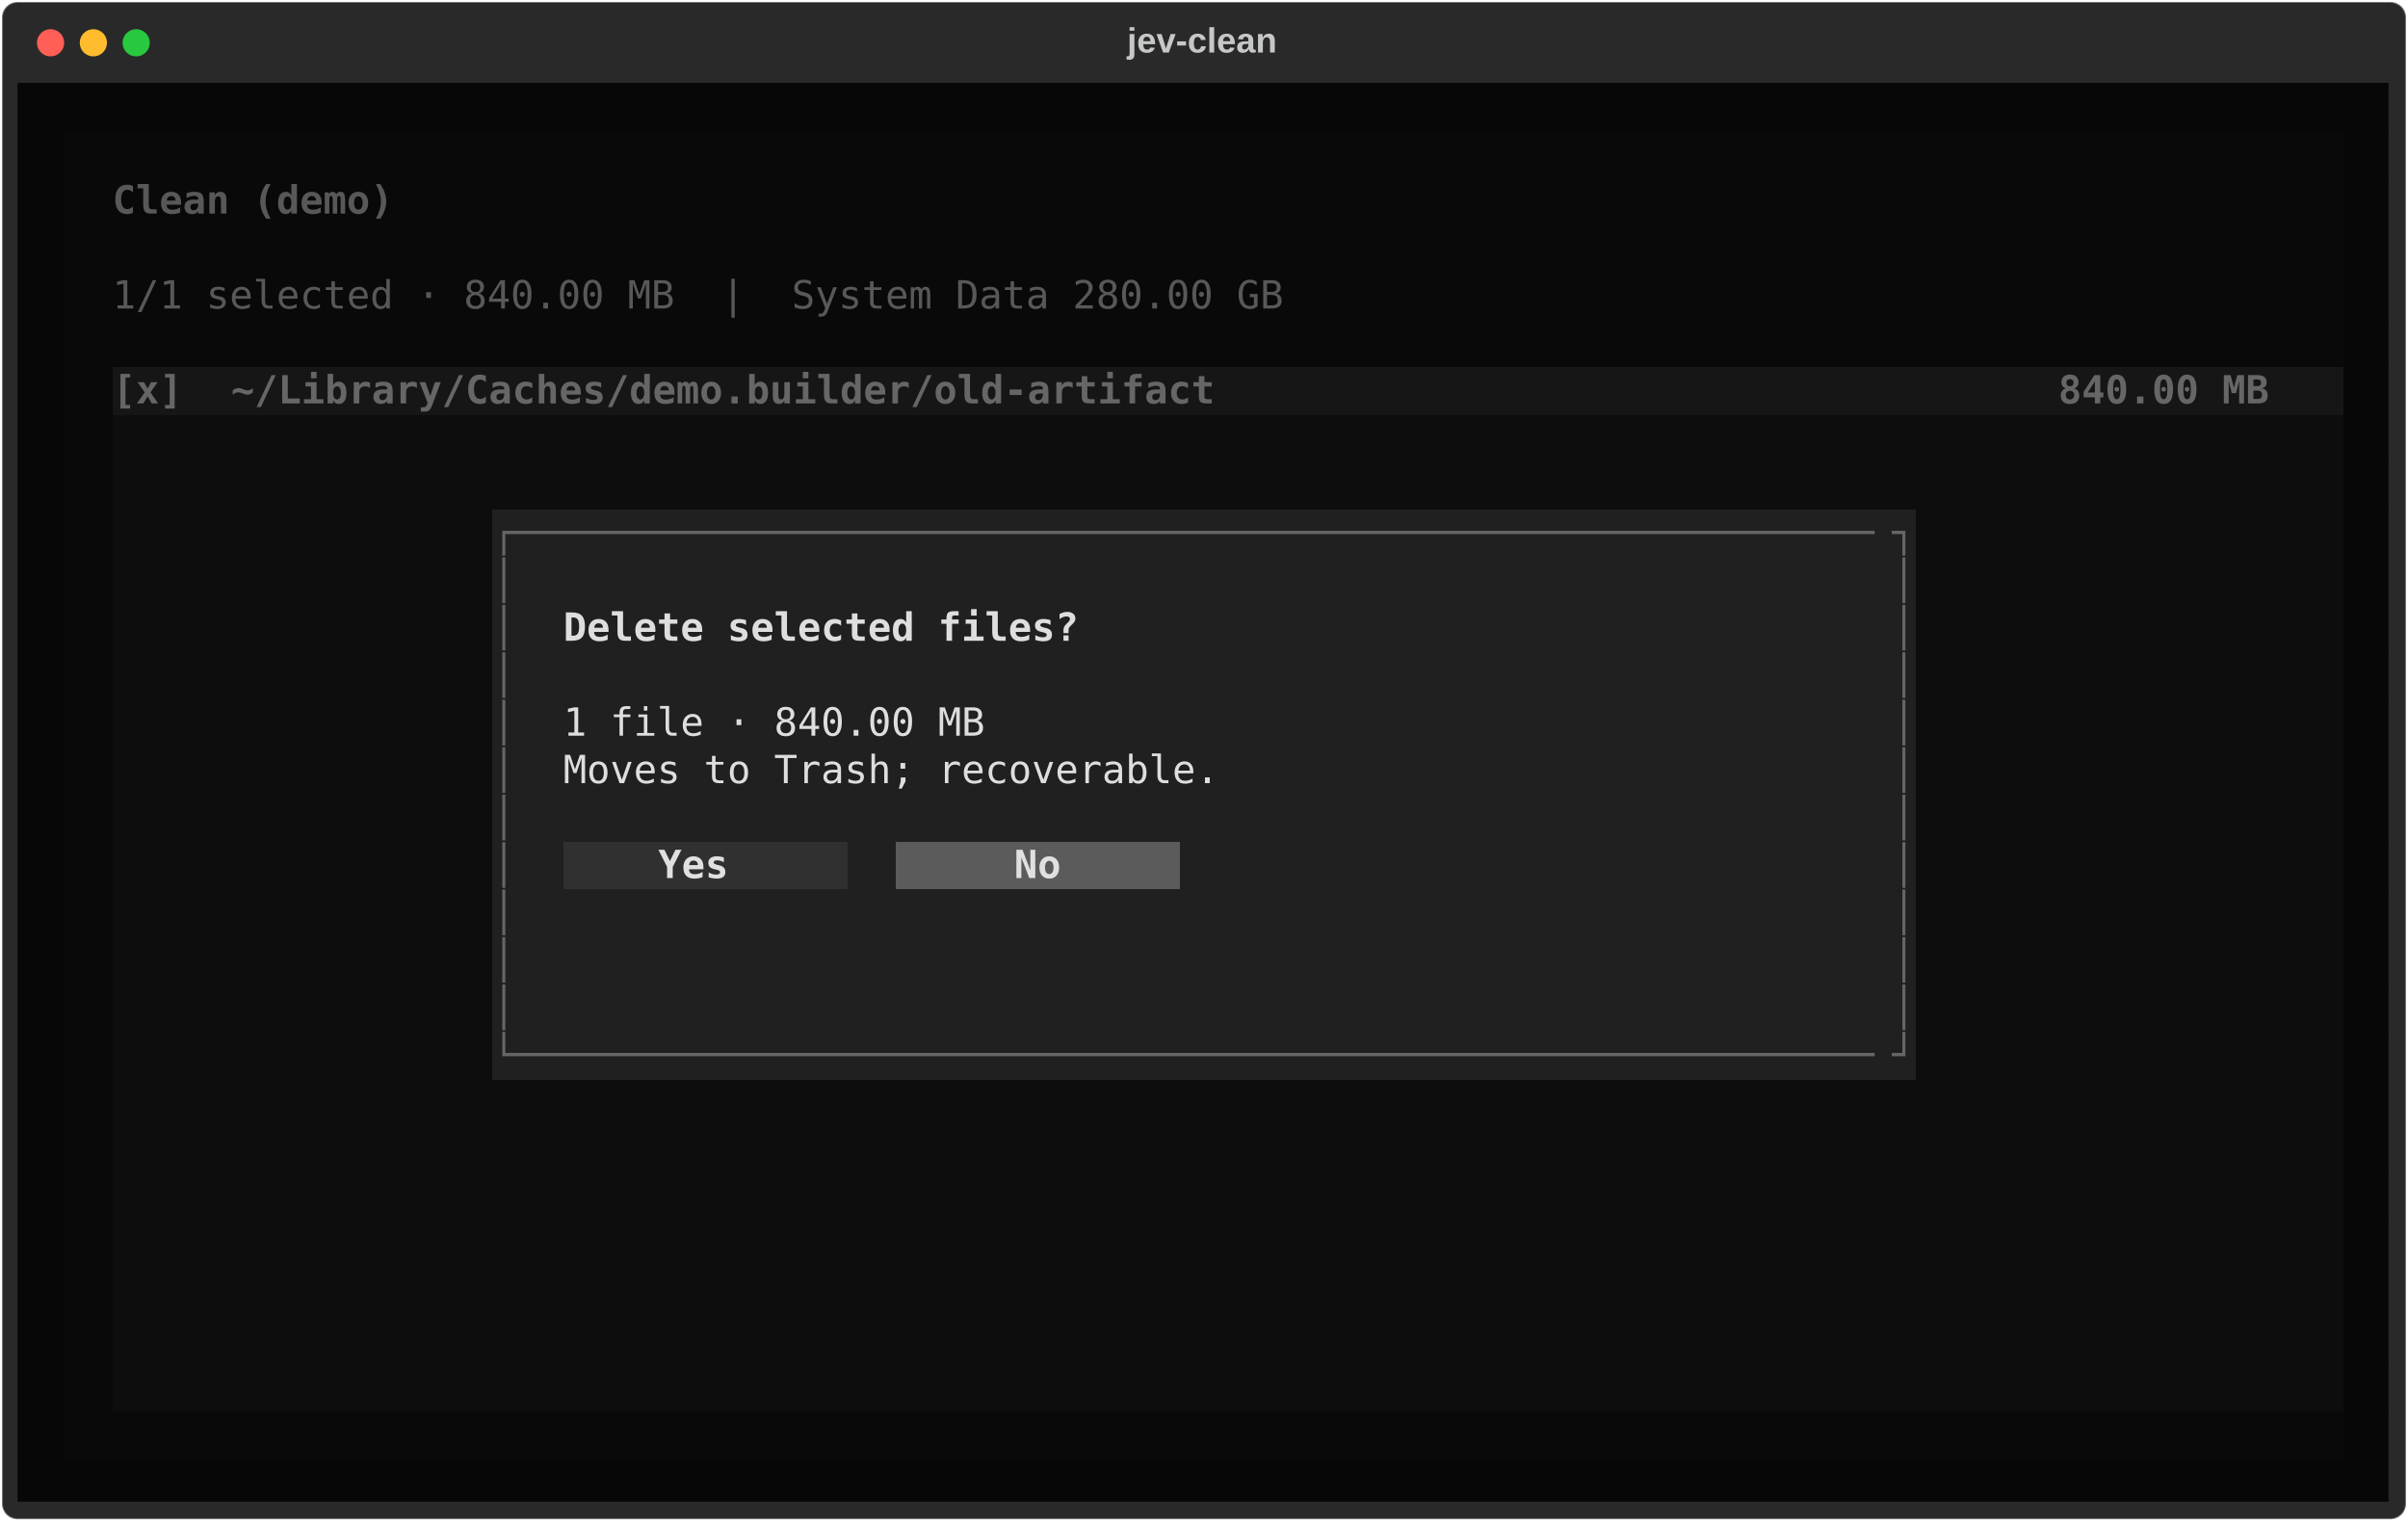
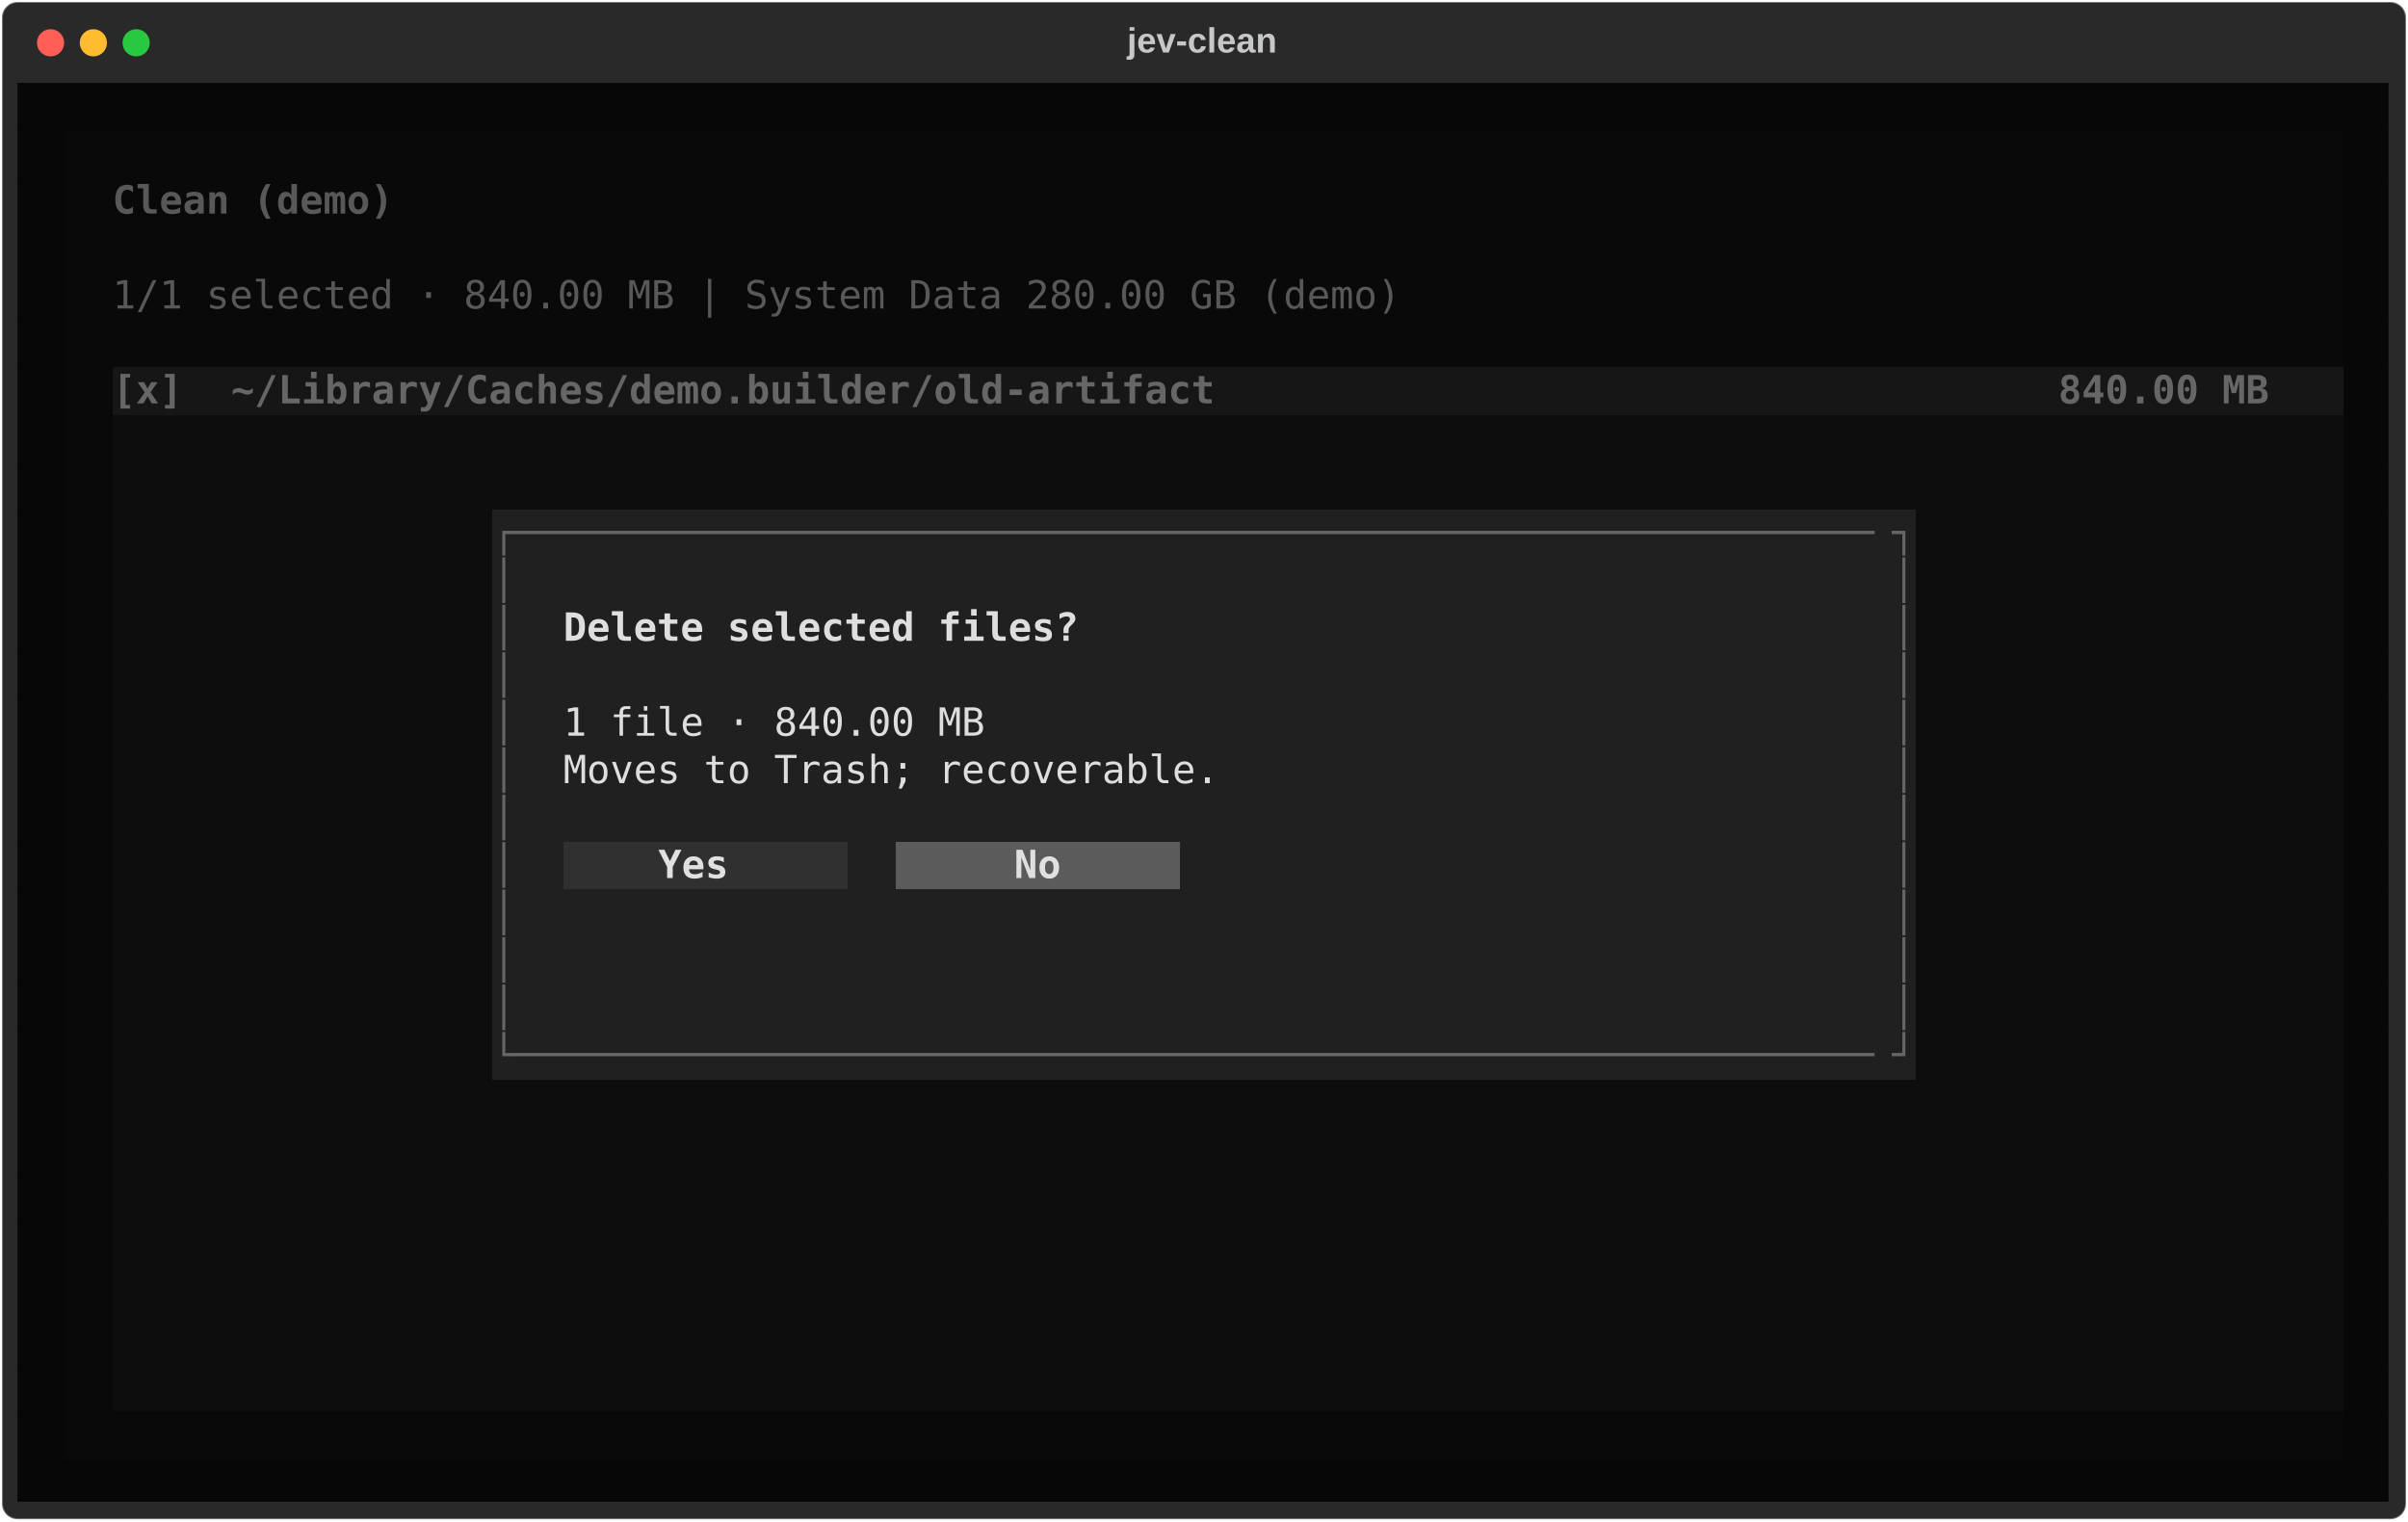
<svg xmlns="http://www.w3.org/2000/svg" class="rich-terminal" viewBox="0 0 1238 782.0">
  <style>

    @font-face {
        font-family: "Fira Code";
        src: local("FiraCode-Regular"),
                url("https://cdnjs.cloudflare.com/ajax/libs/firacode/6.2.0/woff2/FiraCode-Regular.woff2") format("woff2"),
                url("https://cdnjs.cloudflare.com/ajax/libs/firacode/6.2.0/woff/FiraCode-Regular.woff") format("woff");
        font-style: normal;
        font-weight: 400;
    }
    @font-face {
        font-family: "Fira Code";
        src: local("FiraCode-Bold"),
                url("https://cdnjs.cloudflare.com/ajax/libs/firacode/6.2.0/woff2/FiraCode-Bold.woff2") format("woff2"),
                url("https://cdnjs.cloudflare.com/ajax/libs/firacode/6.2.0/woff/FiraCode-Bold.woff") format("woff");
        font-style: bold;
        font-weight: 700;
    }

-     .terminal-1160916173-matrix {
+     .terminal-2868981251-matrix {
        font-family: Fira Code, monospace;
        font-size: 20px;
        line-height: 24.4px;
        font-variant-east-asian: full-width;
    }

-     .terminal-1160916173-title {
+     .terminal-2868981251-title {
        font-size: 18px;
        font-weight: bold;
        font-family: arial;
    }

-     .terminal-1160916173-r1 { fill: #c5c8c6 }
- .terminal-1160916173-r2 { fill: #dedede }
- .terminal-1160916173-r3 { fill: #585858;font-weight: bold }
- .terminal-1160916173-r4 { fill: #585858 }
- .terminal-1160916173-r5 { fill: #666666;font-weight: bold }
- .terminal-1160916173-r6 { fill: #595959 }
- .terminal-1160916173-r7 { fill: #666666 }
- .terminal-1160916173-r8 { fill: #dedede;font-weight: bold }
- .terminal-1160916173-r9 { fill: #e0e0e0;font-weight: bold }
+     .terminal-2868981251-r1 { fill: #c5c8c6 }
+ .terminal-2868981251-r2 { fill: #dedede }
+ .terminal-2868981251-r3 { fill: #585858;font-weight: bold }
+ .terminal-2868981251-r4 { fill: #585858 }
+ .terminal-2868981251-r5 { fill: #666666;font-weight: bold }
+ .terminal-2868981251-r6 { fill: #595959 }
+ .terminal-2868981251-r7 { fill: #666666 }
+ .terminal-2868981251-r8 { fill: #dedede;font-weight: bold }
+ .terminal-2868981251-r9 { fill: #e0e0e0;font-weight: bold }
    </style>
  <defs>
-     <clipPath id="terminal-1160916173-clip-terminal">
+     <clipPath id="terminal-2868981251-clip-terminal">
      <rect x="0" y="0" width="1219.0" height="731.0" />
    </clipPath>
-     <clipPath id="terminal-1160916173-line-0">
+     <clipPath id="terminal-2868981251-line-0">
      <rect x="0" y="1.5" width="1220" height="24.65" />
    </clipPath>
-     <clipPath id="terminal-1160916173-line-1">
+     <clipPath id="terminal-2868981251-line-1">
      <rect x="0" y="25.9" width="1220" height="24.65" />
    </clipPath>
-     <clipPath id="terminal-1160916173-line-2">
+     <clipPath id="terminal-2868981251-line-2">
      <rect x="0" y="50.3" width="1220" height="24.65" />
    </clipPath>
-     <clipPath id="terminal-1160916173-line-3">
+     <clipPath id="terminal-2868981251-line-3">
      <rect x="0" y="74.7" width="1220" height="24.65" />
    </clipPath>
-     <clipPath id="terminal-1160916173-line-4">
+     <clipPath id="terminal-2868981251-line-4">
      <rect x="0" y="99.1" width="1220" height="24.65" />
    </clipPath>
-     <clipPath id="terminal-1160916173-line-5">
+     <clipPath id="terminal-2868981251-line-5">
      <rect x="0" y="123.5" width="1220" height="24.65" />
    </clipPath>
-     <clipPath id="terminal-1160916173-line-6">
+     <clipPath id="terminal-2868981251-line-6">
      <rect x="0" y="147.9" width="1220" height="24.65" />
    </clipPath>
-     <clipPath id="terminal-1160916173-line-7">
+     <clipPath id="terminal-2868981251-line-7">
      <rect x="0" y="172.3" width="1220" height="24.65" />
    </clipPath>
-     <clipPath id="terminal-1160916173-line-8">
+     <clipPath id="terminal-2868981251-line-8">
      <rect x="0" y="196.7" width="1220" height="24.65" />
    </clipPath>
-     <clipPath id="terminal-1160916173-line-9">
+     <clipPath id="terminal-2868981251-line-9">
      <rect x="0" y="221.1" width="1220" height="24.65" />
    </clipPath>
-     <clipPath id="terminal-1160916173-line-10">
+     <clipPath id="terminal-2868981251-line-10">
      <rect x="0" y="245.5" width="1220" height="24.65" />
    </clipPath>
-     <clipPath id="terminal-1160916173-line-11">
+     <clipPath id="terminal-2868981251-line-11">
      <rect x="0" y="269.9" width="1220" height="24.65" />
    </clipPath>
-     <clipPath id="terminal-1160916173-line-12">
+     <clipPath id="terminal-2868981251-line-12">
      <rect x="0" y="294.3" width="1220" height="24.65" />
    </clipPath>
-     <clipPath id="terminal-1160916173-line-13">
+     <clipPath id="terminal-2868981251-line-13">
      <rect x="0" y="318.7" width="1220" height="24.65" />
    </clipPath>
-     <clipPath id="terminal-1160916173-line-14">
+     <clipPath id="terminal-2868981251-line-14">
      <rect x="0" y="343.1" width="1220" height="24.65" />
    </clipPath>
-     <clipPath id="terminal-1160916173-line-15">
+     <clipPath id="terminal-2868981251-line-15">
      <rect x="0" y="367.5" width="1220" height="24.65" />
    </clipPath>
-     <clipPath id="terminal-1160916173-line-16">
+     <clipPath id="terminal-2868981251-line-16">
      <rect x="0" y="391.9" width="1220" height="24.65" />
    </clipPath>
-     <clipPath id="terminal-1160916173-line-17">
+     <clipPath id="terminal-2868981251-line-17">
      <rect x="0" y="416.3" width="1220" height="24.65" />
    </clipPath>
-     <clipPath id="terminal-1160916173-line-18">
+     <clipPath id="terminal-2868981251-line-18">
      <rect x="0" y="440.7" width="1220" height="24.65" />
    </clipPath>
-     <clipPath id="terminal-1160916173-line-19">
+     <clipPath id="terminal-2868981251-line-19">
      <rect x="0" y="465.1" width="1220" height="24.65" />
    </clipPath>
-     <clipPath id="terminal-1160916173-line-20">
+     <clipPath id="terminal-2868981251-line-20">
      <rect x="0" y="489.5" width="1220" height="24.65" />
    </clipPath>
-     <clipPath id="terminal-1160916173-line-21">
+     <clipPath id="terminal-2868981251-line-21">
      <rect x="0" y="513.9" width="1220" height="24.65" />
    </clipPath>
-     <clipPath id="terminal-1160916173-line-22">
+     <clipPath id="terminal-2868981251-line-22">
      <rect x="0" y="538.3" width="1220" height="24.65" />
    </clipPath>
-     <clipPath id="terminal-1160916173-line-23">
+     <clipPath id="terminal-2868981251-line-23">
      <rect x="0" y="562.7" width="1220" height="24.65" />
    </clipPath>
-     <clipPath id="terminal-1160916173-line-24">
+     <clipPath id="terminal-2868981251-line-24">
      <rect x="0" y="587.1" width="1220" height="24.65" />
    </clipPath>
-     <clipPath id="terminal-1160916173-line-25">
+     <clipPath id="terminal-2868981251-line-25">
      <rect x="0" y="611.5" width="1220" height="24.65" />
    </clipPath>
-     <clipPath id="terminal-1160916173-line-26">
+     <clipPath id="terminal-2868981251-line-26">
      <rect x="0" y="635.9" width="1220" height="24.65" />
    </clipPath>
-     <clipPath id="terminal-1160916173-line-27">
+     <clipPath id="terminal-2868981251-line-27">
      <rect x="0" y="660.3" width="1220" height="24.65" />
    </clipPath>
-     <clipPath id="terminal-1160916173-line-28">
+     <clipPath id="terminal-2868981251-line-28">
      <rect x="0" y="684.7" width="1220" height="24.65" />
    </clipPath>
  </defs>
  <rect fill="#292929" stroke="rgba(255,255,255,0.35)" stroke-width="1" x="1" y="1" width="1236" height="780" rx="8" />
-   <text class="terminal-1160916173-title" fill="#c5c8c6" text-anchor="middle" x="618" y="27">jev-clean</text>
+   <text class="terminal-2868981251-title" fill="#c5c8c6" text-anchor="middle" x="618" y="27">jev-clean</text>
  <g transform="translate(26,22)">
    <circle cx="0" cy="0" r="7" fill="#ff5f57" />
    <circle cx="22" cy="0" r="7" fill="#febc2e" />
    <circle cx="44" cy="0" r="7" fill="#28c840" />
  </g>
-   <g transform="translate(9, 41)" clip-path="url(#terminal-1160916173-clip-terminal)">
+   <g transform="translate(9, 41)" clip-path="url(#terminal-2868981251-clip-terminal)">
    <rect fill="#070707" x="0" y="1.5" width="1220" height="24.65" shape-rendering="crispEdges" />
    <rect fill="#070707" x="0" y="25.9" width="24.4" height="24.65" shape-rendering="crispEdges" />
    <rect fill="#090909" x="24.4" y="25.9" width="1171.2" height="24.65" shape-rendering="crispEdges" />
    <rect fill="#070707" x="1195.6" y="25.9" width="24.4" height="24.65" shape-rendering="crispEdges" />
    <rect fill="#070707" x="0" y="50.3" width="24.4" height="24.65" shape-rendering="crispEdges" />
    <rect fill="#090909" x="24.4" y="50.3" width="24.4" height="24.65" shape-rendering="crispEdges" />
    <rect fill="#090909" x="48.8" y="50.3" width="146.4" height="24.65" shape-rendering="crispEdges" />
    <rect fill="#090909" x="195.2" y="50.3" width="1000.4" height="24.65" shape-rendering="crispEdges" />
    <rect fill="#070707" x="1195.6" y="50.3" width="24.4" height="24.65" shape-rendering="crispEdges" />
    <rect fill="#070707" x="0" y="74.7" width="24.4" height="24.65" shape-rendering="crispEdges" />
    <rect fill="#090909" x="24.4" y="74.7" width="24.4" height="24.65" shape-rendering="crispEdges" />
    <rect fill="#090909" x="48.8" y="74.7" width="1146.8" height="24.65" shape-rendering="crispEdges" />
    <rect fill="#070707" x="1195.6" y="74.7" width="24.4" height="24.65" shape-rendering="crispEdges" />
    <rect fill="#070707" x="0" y="99.1" width="24.4" height="24.65" shape-rendering="crispEdges" />
    <rect fill="#090909" x="24.4" y="99.1" width="24.4" height="24.65" shape-rendering="crispEdges" />
-     <rect fill="#090909" x="48.8" y="99.1" width="610" height="24.65" shape-rendering="crispEdges" />
-     <rect fill="#090909" x="658.8" y="99.1" width="536.8" height="24.65" shape-rendering="crispEdges" />
+     <rect fill="#090909" x="48.8" y="99.1" width="671" height="24.65" shape-rendering="crispEdges" />
+     <rect fill="#090909" x="719.8" y="99.1" width="475.8" height="24.65" shape-rendering="crispEdges" />
    <rect fill="#070707" x="1195.6" y="99.1" width="24.4" height="24.65" shape-rendering="crispEdges" />
    <rect fill="#070707" x="0" y="123.5" width="24.4" height="24.65" shape-rendering="crispEdges" />
    <rect fill="#090909" x="24.4" y="123.5" width="24.4" height="24.65" shape-rendering="crispEdges" />
    <rect fill="#090909" x="48.8" y="123.5" width="1146.8" height="24.65" shape-rendering="crispEdges" />
    <rect fill="#070707" x="1195.6" y="123.5" width="24.4" height="24.65" shape-rendering="crispEdges" />
    <rect fill="#070707" x="0" y="147.9" width="24.4" height="24.65" shape-rendering="crispEdges" />
    <rect fill="#090909" x="24.4" y="147.9" width="24.4" height="24.65" shape-rendering="crispEdges" />
    <rect fill="#161616" x="48.8" y="147.9" width="61" height="24.65" shape-rendering="crispEdges" />
    <rect fill="#161616" x="109.8" y="147.9" width="939.4" height="24.65" shape-rendering="crispEdges" />
    <rect fill="#161616" x="1049.2" y="147.9" width="146.4" height="24.65" shape-rendering="crispEdges" />
    <rect fill="#070707" x="1195.6" y="147.9" width="24.4" height="24.65" shape-rendering="crispEdges" />
    <rect fill="#070707" x="0" y="172.3" width="24.4" height="24.65" shape-rendering="crispEdges" />
    <rect fill="#090909" x="24.4" y="172.3" width="24.4" height="24.65" shape-rendering="crispEdges" />
    <rect fill="#0d0d0d" x="48.8" y="172.3" width="1146.8" height="24.65" shape-rendering="crispEdges" />
    <rect fill="#070707" x="1195.6" y="172.3" width="24.4" height="24.65" shape-rendering="crispEdges" />
    <rect fill="#070707" x="0" y="196.7" width="24.4" height="24.65" shape-rendering="crispEdges" />
    <rect fill="#090909" x="24.4" y="196.7" width="24.4" height="24.65" shape-rendering="crispEdges" />
    <rect fill="#0d0d0d" x="48.8" y="196.7" width="1146.8" height="24.65" shape-rendering="crispEdges" />
    <rect fill="#070707" x="1195.6" y="196.7" width="24.4" height="24.65" shape-rendering="crispEdges" />
    <rect fill="#070707" x="0" y="221.1" width="24.4" height="24.65" shape-rendering="crispEdges" />
    <rect fill="#090909" x="24.4" y="221.1" width="24.4" height="24.65" shape-rendering="crispEdges" />
    <rect fill="#0d0d0d" x="48.8" y="221.1" width="195.2" height="24.65" shape-rendering="crispEdges" />
    <rect fill="#202020" x="244" y="221.1" width="12.2" height="24.65" shape-rendering="crispEdges" />
    <rect fill="#202020" x="256.2" y="221.1" width="707.6" height="24.65" shape-rendering="crispEdges" />
    <rect fill="#202020" x="963.8" y="221.1" width="12.2" height="24.65" shape-rendering="crispEdges" />
    <rect fill="#0d0d0d" x="976" y="221.1" width="219.6" height="24.65" shape-rendering="crispEdges" />
    <rect fill="#070707" x="1195.6" y="221.1" width="24.4" height="24.65" shape-rendering="crispEdges" />
    <rect fill="#070707" x="0" y="245.5" width="24.4" height="24.65" shape-rendering="crispEdges" />
    <rect fill="#090909" x="24.4" y="245.5" width="24.4" height="24.65" shape-rendering="crispEdges" />
    <rect fill="#0d0d0d" x="48.8" y="245.5" width="195.2" height="24.65" shape-rendering="crispEdges" />
    <rect fill="#202020" x="244" y="245.5" width="12.2" height="24.65" shape-rendering="crispEdges" />
    <rect fill="#202020" x="256.2" y="245.5" width="707.6" height="24.65" shape-rendering="crispEdges" />
    <rect fill="#202020" x="963.8" y="245.5" width="12.2" height="24.65" shape-rendering="crispEdges" />
    <rect fill="#0d0d0d" x="976" y="245.5" width="219.6" height="24.65" shape-rendering="crispEdges" />
    <rect fill="#070707" x="1195.6" y="245.5" width="24.4" height="24.65" shape-rendering="crispEdges" />
    <rect fill="#070707" x="0" y="269.9" width="24.4" height="24.65" shape-rendering="crispEdges" />
    <rect fill="#090909" x="24.4" y="269.9" width="24.4" height="24.65" shape-rendering="crispEdges" />
    <rect fill="#0d0d0d" x="48.8" y="269.9" width="195.2" height="24.65" shape-rendering="crispEdges" />
    <rect fill="#202020" x="244" y="269.9" width="12.2" height="24.65" shape-rendering="crispEdges" />
    <rect fill="#202020" x="256.2" y="269.9" width="24.4" height="24.65" shape-rendering="crispEdges" />
    <rect fill="#202020" x="280.6" y="269.9" width="268.4" height="24.65" shape-rendering="crispEdges" />
    <rect fill="#202020" x="549" y="269.9" width="390.4" height="24.65" shape-rendering="crispEdges" />
    <rect fill="#202020" x="939.4" y="269.9" width="24.4" height="24.65" shape-rendering="crispEdges" />
    <rect fill="#202020" x="963.8" y="269.9" width="12.2" height="24.65" shape-rendering="crispEdges" />
    <rect fill="#0d0d0d" x="976" y="269.9" width="219.6" height="24.65" shape-rendering="crispEdges" />
    <rect fill="#070707" x="1195.6" y="269.9" width="24.4" height="24.65" shape-rendering="crispEdges" />
    <rect fill="#070707" x="0" y="294.3" width="24.4" height="24.65" shape-rendering="crispEdges" />
    <rect fill="#090909" x="24.4" y="294.3" width="24.4" height="24.65" shape-rendering="crispEdges" />
    <rect fill="#0d0d0d" x="48.8" y="294.3" width="195.2" height="24.65" shape-rendering="crispEdges" />
    <rect fill="#202020" x="244" y="294.3" width="12.2" height="24.65" shape-rendering="crispEdges" />
    <rect fill="#202020" x="256.2" y="294.3" width="24.4" height="24.65" shape-rendering="crispEdges" />
    <rect fill="#202020" x="280.6" y="294.3" width="658.8" height="24.65" shape-rendering="crispEdges" />
    <rect fill="#202020" x="939.4" y="294.3" width="24.4" height="24.65" shape-rendering="crispEdges" />
    <rect fill="#202020" x="963.8" y="294.3" width="12.2" height="24.65" shape-rendering="crispEdges" />
    <rect fill="#0d0d0d" x="976" y="294.3" width="219.6" height="24.65" shape-rendering="crispEdges" />
    <rect fill="#070707" x="1195.6" y="294.3" width="24.4" height="24.65" shape-rendering="crispEdges" />
    <rect fill="#070707" x="0" y="318.7" width="24.4" height="24.65" shape-rendering="crispEdges" />
    <rect fill="#090909" x="24.4" y="318.7" width="24.4" height="24.65" shape-rendering="crispEdges" />
    <rect fill="#0d0d0d" x="48.8" y="318.7" width="195.2" height="24.65" shape-rendering="crispEdges" />
    <rect fill="#202020" x="244" y="318.7" width="12.2" height="24.65" shape-rendering="crispEdges" />
    <rect fill="#202020" x="256.2" y="318.7" width="24.4" height="24.65" shape-rendering="crispEdges" />
    <rect fill="#202020" x="280.6" y="318.7" width="219.6" height="24.65" shape-rendering="crispEdges" />
    <rect fill="#202020" x="500.2" y="318.7" width="439.2" height="24.65" shape-rendering="crispEdges" />
    <rect fill="#202020" x="939.4" y="318.7" width="24.4" height="24.65" shape-rendering="crispEdges" />
    <rect fill="#202020" x="963.8" y="318.7" width="12.2" height="24.65" shape-rendering="crispEdges" />
    <rect fill="#0d0d0d" x="976" y="318.7" width="219.6" height="24.65" shape-rendering="crispEdges" />
    <rect fill="#070707" x="1195.6" y="318.7" width="24.4" height="24.65" shape-rendering="crispEdges" />
    <rect fill="#070707" x="0" y="343.1" width="24.4" height="24.65" shape-rendering="crispEdges" />
    <rect fill="#090909" x="24.4" y="343.1" width="24.4" height="24.65" shape-rendering="crispEdges" />
    <rect fill="#0d0d0d" x="48.8" y="343.1" width="195.2" height="24.65" shape-rendering="crispEdges" />
    <rect fill="#202020" x="244" y="343.1" width="12.2" height="24.65" shape-rendering="crispEdges" />
    <rect fill="#202020" x="256.2" y="343.1" width="24.4" height="24.65" shape-rendering="crispEdges" />
    <rect fill="#202020" x="280.6" y="343.1" width="341.6" height="24.65" shape-rendering="crispEdges" />
    <rect fill="#202020" x="622.2" y="343.1" width="317.2" height="24.65" shape-rendering="crispEdges" />
    <rect fill="#202020" x="939.4" y="343.1" width="24.4" height="24.65" shape-rendering="crispEdges" />
    <rect fill="#202020" x="963.8" y="343.1" width="12.2" height="24.65" shape-rendering="crispEdges" />
    <rect fill="#0d0d0d" x="976" y="343.1" width="219.6" height="24.65" shape-rendering="crispEdges" />
    <rect fill="#070707" x="1195.6" y="343.1" width="24.4" height="24.65" shape-rendering="crispEdges" />
    <rect fill="#070707" x="0" y="367.5" width="24.4" height="24.65" shape-rendering="crispEdges" />
    <rect fill="#090909" x="24.4" y="367.5" width="24.4" height="24.65" shape-rendering="crispEdges" />
    <rect fill="#0d0d0d" x="48.8" y="367.5" width="195.2" height="24.65" shape-rendering="crispEdges" />
    <rect fill="#202020" x="244" y="367.5" width="12.2" height="24.65" shape-rendering="crispEdges" />
    <rect fill="#202020" x="256.2" y="367.5" width="24.4" height="24.65" shape-rendering="crispEdges" />
    <rect fill="#202020" x="280.6" y="367.5" width="658.8" height="24.65" shape-rendering="crispEdges" />
    <rect fill="#202020" x="939.4" y="367.5" width="24.4" height="24.65" shape-rendering="crispEdges" />
    <rect fill="#202020" x="963.8" y="367.5" width="12.2" height="24.65" shape-rendering="crispEdges" />
    <rect fill="#0d0d0d" x="976" y="367.5" width="219.6" height="24.65" shape-rendering="crispEdges" />
    <rect fill="#070707" x="1195.6" y="367.5" width="24.4" height="24.65" shape-rendering="crispEdges" />
    <rect fill="#070707" x="0" y="391.9" width="24.4" height="24.65" shape-rendering="crispEdges" />
    <rect fill="#090909" x="24.4" y="391.9" width="24.4" height="24.65" shape-rendering="crispEdges" />
    <rect fill="#0d0d0d" x="48.8" y="391.9" width="195.2" height="24.65" shape-rendering="crispEdges" />
    <rect fill="#202020" x="244" y="391.9" width="12.2" height="24.65" shape-rendering="crispEdges" />
    <rect fill="#202020" x="256.2" y="391.9" width="24.4" height="24.65" shape-rendering="crispEdges" />
    <rect fill="#303030" x="280.6" y="391.9" width="36.6" height="24.65" shape-rendering="crispEdges" />
    <rect fill="#303030" x="317.2" y="391.9" width="12.2" height="24.65" shape-rendering="crispEdges" />
    <rect fill="#303030" x="329.4" y="391.9" width="36.6" height="24.65" shape-rendering="crispEdges" />
    <rect fill="#303030" x="366" y="391.9" width="12.2" height="24.65" shape-rendering="crispEdges" />
    <rect fill="#303030" x="378.2" y="391.9" width="48.8" height="24.65" shape-rendering="crispEdges" />
    <rect fill="#202020" x="427" y="391.9" width="24.4" height="24.65" shape-rendering="crispEdges" />
    <rect fill="#5b5b5b" x="451.4" y="391.9" width="48.8" height="24.65" shape-rendering="crispEdges" />
    <rect fill="#5b5b5b" x="500.2" y="391.9" width="12.2" height="24.65" shape-rendering="crispEdges" />
    <rect fill="#5b5b5b" x="512.4" y="391.9" width="24.4" height="24.65" shape-rendering="crispEdges" />
    <rect fill="#5b5b5b" x="536.8" y="391.9" width="12.2" height="24.65" shape-rendering="crispEdges" />
    <rect fill="#5b5b5b" x="549" y="391.9" width="48.8" height="24.65" shape-rendering="crispEdges" />
    <rect fill="#202020" x="597.8" y="391.9" width="341.6" height="24.65" shape-rendering="crispEdges" />
    <rect fill="#202020" x="939.4" y="391.9" width="24.4" height="24.65" shape-rendering="crispEdges" />
    <rect fill="#202020" x="963.8" y="391.9" width="12.2" height="24.65" shape-rendering="crispEdges" />
    <rect fill="#0d0d0d" x="976" y="391.9" width="219.6" height="24.65" shape-rendering="crispEdges" />
    <rect fill="#070707" x="1195.6" y="391.9" width="24.4" height="24.65" shape-rendering="crispEdges" />
    <rect fill="#070707" x="0" y="416.3" width="24.4" height="24.65" shape-rendering="crispEdges" />
    <rect fill="#090909" x="24.4" y="416.3" width="24.4" height="24.65" shape-rendering="crispEdges" />
    <rect fill="#0d0d0d" x="48.8" y="416.3" width="195.2" height="24.65" shape-rendering="crispEdges" />
    <rect fill="#202020" x="244" y="416.3" width="12.2" height="24.65" shape-rendering="crispEdges" />
    <rect fill="#202020" x="256.2" y="416.3" width="24.4" height="24.65" shape-rendering="crispEdges" />
    <rect fill="#202020" x="280.6" y="416.3" width="658.8" height="24.65" shape-rendering="crispEdges" />
    <rect fill="#202020" x="939.4" y="416.3" width="24.4" height="24.65" shape-rendering="crispEdges" />
    <rect fill="#202020" x="963.8" y="416.3" width="12.2" height="24.65" shape-rendering="crispEdges" />
    <rect fill="#0d0d0d" x="976" y="416.3" width="219.6" height="24.65" shape-rendering="crispEdges" />
    <rect fill="#070707" x="1195.6" y="416.3" width="24.4" height="24.65" shape-rendering="crispEdges" />
    <rect fill="#070707" x="0" y="440.7" width="24.4" height="24.65" shape-rendering="crispEdges" />
    <rect fill="#090909" x="24.4" y="440.7" width="24.4" height="24.65" shape-rendering="crispEdges" />
    <rect fill="#0d0d0d" x="48.8" y="440.7" width="195.2" height="24.65" shape-rendering="crispEdges" />
    <rect fill="#202020" x="244" y="440.7" width="12.2" height="24.65" shape-rendering="crispEdges" />
    <rect fill="#202020" x="256.2" y="440.7" width="24.4" height="24.65" shape-rendering="crispEdges" />
    <rect fill="#202020" x="280.6" y="440.7" width="658.8" height="24.65" shape-rendering="crispEdges" />
    <rect fill="#202020" x="939.4" y="440.7" width="24.4" height="24.65" shape-rendering="crispEdges" />
    <rect fill="#202020" x="963.8" y="440.7" width="12.2" height="24.65" shape-rendering="crispEdges" />
    <rect fill="#0d0d0d" x="976" y="440.7" width="219.6" height="24.65" shape-rendering="crispEdges" />
    <rect fill="#070707" x="1195.6" y="440.7" width="24.4" height="24.65" shape-rendering="crispEdges" />
    <rect fill="#070707" x="0" y="465.1" width="24.4" height="24.65" shape-rendering="crispEdges" />
    <rect fill="#090909" x="24.4" y="465.1" width="24.4" height="24.65" shape-rendering="crispEdges" />
    <rect fill="#0d0d0d" x="48.8" y="465.1" width="195.2" height="24.65" shape-rendering="crispEdges" />
    <rect fill="#202020" x="244" y="465.1" width="12.2" height="24.65" shape-rendering="crispEdges" />
    <rect fill="#202020" x="256.2" y="465.1" width="707.6" height="24.65" shape-rendering="crispEdges" />
    <rect fill="#202020" x="963.8" y="465.1" width="12.2" height="24.65" shape-rendering="crispEdges" />
    <rect fill="#0d0d0d" x="976" y="465.1" width="219.6" height="24.65" shape-rendering="crispEdges" />
    <rect fill="#070707" x="1195.6" y="465.1" width="24.4" height="24.65" shape-rendering="crispEdges" />
    <rect fill="#070707" x="0" y="489.5" width="24.4" height="24.65" shape-rendering="crispEdges" />
    <rect fill="#090909" x="24.4" y="489.5" width="24.4" height="24.65" shape-rendering="crispEdges" />
    <rect fill="#0d0d0d" x="48.8" y="489.5" width="195.2" height="24.65" shape-rendering="crispEdges" />
    <rect fill="#202020" x="244" y="489.5" width="12.2" height="24.65" shape-rendering="crispEdges" />
    <rect fill="#202020" x="256.2" y="489.5" width="707.6" height="24.65" shape-rendering="crispEdges" />
    <rect fill="#202020" x="963.8" y="489.5" width="12.2" height="24.65" shape-rendering="crispEdges" />
    <rect fill="#0d0d0d" x="976" y="489.5" width="219.6" height="24.65" shape-rendering="crispEdges" />
    <rect fill="#070707" x="1195.6" y="489.5" width="24.4" height="24.65" shape-rendering="crispEdges" />
    <rect fill="#070707" x="0" y="513.9" width="24.4" height="24.65" shape-rendering="crispEdges" />
    <rect fill="#090909" x="24.4" y="513.9" width="24.4" height="24.65" shape-rendering="crispEdges" />
    <rect fill="#0d0d0d" x="48.8" y="513.9" width="1146.8" height="24.65" shape-rendering="crispEdges" />
    <rect fill="#070707" x="1195.6" y="513.9" width="24.4" height="24.65" shape-rendering="crispEdges" />
    <rect fill="#070707" x="0" y="538.3" width="24.4" height="24.65" shape-rendering="crispEdges" />
    <rect fill="#090909" x="24.4" y="538.3" width="24.4" height="24.65" shape-rendering="crispEdges" />
    <rect fill="#0d0d0d" x="48.8" y="538.3" width="1146.8" height="24.65" shape-rendering="crispEdges" />
    <rect fill="#070707" x="1195.6" y="538.3" width="24.4" height="24.65" shape-rendering="crispEdges" />
    <rect fill="#070707" x="0" y="562.7" width="24.4" height="24.65" shape-rendering="crispEdges" />
    <rect fill="#090909" x="24.4" y="562.7" width="24.4" height="24.65" shape-rendering="crispEdges" />
    <rect fill="#0d0d0d" x="48.8" y="562.7" width="1146.8" height="24.65" shape-rendering="crispEdges" />
    <rect fill="#070707" x="1195.6" y="562.7" width="24.4" height="24.65" shape-rendering="crispEdges" />
    <rect fill="#070707" x="0" y="587.1" width="24.4" height="24.65" shape-rendering="crispEdges" />
    <rect fill="#090909" x="24.4" y="587.1" width="24.4" height="24.65" shape-rendering="crispEdges" />
    <rect fill="#0d0d0d" x="48.8" y="587.1" width="1146.8" height="24.65" shape-rendering="crispEdges" />
    <rect fill="#070707" x="1195.6" y="587.1" width="24.4" height="24.65" shape-rendering="crispEdges" />
    <rect fill="#070707" x="0" y="611.5" width="24.4" height="24.65" shape-rendering="crispEdges" />
    <rect fill="#090909" x="24.4" y="611.5" width="24.4" height="24.65" shape-rendering="crispEdges" />
    <rect fill="#0d0d0d" x="48.8" y="611.5" width="1146.8" height="24.65" shape-rendering="crispEdges" />
    <rect fill="#070707" x="1195.6" y="611.5" width="24.4" height="24.65" shape-rendering="crispEdges" />
    <rect fill="#070707" x="0" y="635.9" width="24.4" height="24.65" shape-rendering="crispEdges" />
    <rect fill="#090909" x="24.4" y="635.9" width="24.4" height="24.65" shape-rendering="crispEdges" />
    <rect fill="#0d0d0d" x="48.8" y="635.9" width="1146.8" height="24.65" shape-rendering="crispEdges" />
    <rect fill="#070707" x="1195.6" y="635.9" width="24.4" height="24.65" shape-rendering="crispEdges" />
    <rect fill="#070707" x="0" y="660.3" width="24.4" height="24.65" shape-rendering="crispEdges" />
    <rect fill="#090909" x="24.4" y="660.3" width="24.4" height="24.65" shape-rendering="crispEdges" />
    <rect fill="#0d0d0d" x="48.8" y="660.3" width="1146.8" height="24.65" shape-rendering="crispEdges" />
    <rect fill="#070707" x="1195.6" y="660.3" width="24.4" height="24.65" shape-rendering="crispEdges" />
    <rect fill="#070707" x="0" y="684.7" width="24.4" height="24.65" shape-rendering="crispEdges" />
    <rect fill="#090909" x="24.4" y="684.7" width="24.4" height="24.65" shape-rendering="crispEdges" />
    <rect fill="#090909" x="48.8" y="684.7" width="1146.8" height="24.65" shape-rendering="crispEdges" />
    <rect fill="#070707" x="1195.6" y="684.7" width="24.4" height="24.65" shape-rendering="crispEdges" />
    <rect fill="#070707" x="0" y="709.1" width="1220" height="24.65" shape-rendering="crispEdges" />
-     <g class="terminal-1160916173-matrix">
-       <text class="terminal-1160916173-r1" x="1220" y="20" textLength="12.2" clip-path="url(#terminal-1160916173-line-0)">
- </text>
-       <text class="terminal-1160916173-r1" x="1220" y="44.4" textLength="12.2" clip-path="url(#terminal-1160916173-line-1)">
- </text>
-       <text class="terminal-1160916173-r3" x="48.8" y="68.8" textLength="146.4" clip-path="url(#terminal-1160916173-line-2)">Clean (demo)</text>
-       <text class="terminal-1160916173-r1" x="1220" y="68.8" textLength="12.2" clip-path="url(#terminal-1160916173-line-2)">
- </text>
-       <text class="terminal-1160916173-r1" x="1220" y="93.2" textLength="12.2" clip-path="url(#terminal-1160916173-line-3)">
- </text>
-       <text class="terminal-1160916173-r4" x="48.8" y="117.6" textLength="610" clip-path="url(#terminal-1160916173-line-4)">1/1 selected · 840.00 MB  |  System Data 280.00 GB</text>
-       <text class="terminal-1160916173-r1" x="1220" y="117.6" textLength="12.2" clip-path="url(#terminal-1160916173-line-4)">
- </text>
-       <text class="terminal-1160916173-r1" x="1220" y="142" textLength="12.2" clip-path="url(#terminal-1160916173-line-5)">
- </text>
-       <text class="terminal-1160916173-r5" x="48.8" y="166.4" textLength="61" clip-path="url(#terminal-1160916173-line-6)"> [x] </text>
-       <text class="terminal-1160916173-r5" x="109.8" y="166.4" textLength="939.4" clip-path="url(#terminal-1160916173-line-6)"> ~/Library/Caches/demo.builder/old-artifact                                  </text>
-       <text class="terminal-1160916173-r5" x="1049.2" y="166.4" textLength="146.4" clip-path="url(#terminal-1160916173-line-6)"> 840.00 MB  </text>
-       <text class="terminal-1160916173-r1" x="1220" y="166.4" textLength="12.2" clip-path="url(#terminal-1160916173-line-6)">
- </text>
-       <text class="terminal-1160916173-r1" x="1220" y="190.8" textLength="12.2" clip-path="url(#terminal-1160916173-line-7)">
- </text>
-       <text class="terminal-1160916173-r1" x="1220" y="215.2" textLength="12.2" clip-path="url(#terminal-1160916173-line-8)">
- </text>
-       <text class="terminal-1160916173-r7" x="244" y="239.6" textLength="12.2" clip-path="url(#terminal-1160916173-line-9)">┌</text>
-       <text class="terminal-1160916173-r7" x="256.2" y="239.6" textLength="707.6" clip-path="url(#terminal-1160916173-line-9)">──────────────────────────────────────────────────────────</text>
-       <text class="terminal-1160916173-r7" x="963.8" y="239.6" textLength="12.2" clip-path="url(#terminal-1160916173-line-9)">┐</text>
-       <text class="terminal-1160916173-r1" x="1220" y="239.6" textLength="12.2" clip-path="url(#terminal-1160916173-line-9)">
- </text>
-       <text class="terminal-1160916173-r7" x="244" y="264" textLength="12.2" clip-path="url(#terminal-1160916173-line-10)">│</text>
-       <text class="terminal-1160916173-r7" x="963.8" y="264" textLength="12.2" clip-path="url(#terminal-1160916173-line-10)">│</text>
-       <text class="terminal-1160916173-r1" x="1220" y="264" textLength="12.2" clip-path="url(#terminal-1160916173-line-10)">
- </text>
-       <text class="terminal-1160916173-r7" x="244" y="288.4" textLength="12.2" clip-path="url(#terminal-1160916173-line-11)">│</text>
-       <text class="terminal-1160916173-r8" x="280.6" y="288.4" textLength="268.4" clip-path="url(#terminal-1160916173-line-11)">Delete selected files?</text>
-       <text class="terminal-1160916173-r7" x="963.8" y="288.4" textLength="12.2" clip-path="url(#terminal-1160916173-line-11)">│</text>
-       <text class="terminal-1160916173-r1" x="1220" y="288.4" textLength="12.2" clip-path="url(#terminal-1160916173-line-11)">
- </text>
-       <text class="terminal-1160916173-r7" x="244" y="312.8" textLength="12.2" clip-path="url(#terminal-1160916173-line-12)">│</text>
-       <text class="terminal-1160916173-r7" x="963.8" y="312.8" textLength="12.2" clip-path="url(#terminal-1160916173-line-12)">│</text>
-       <text class="terminal-1160916173-r1" x="1220" y="312.8" textLength="12.2" clip-path="url(#terminal-1160916173-line-12)">
- </text>
-       <text class="terminal-1160916173-r7" x="244" y="337.2" textLength="12.2" clip-path="url(#terminal-1160916173-line-13)">│</text>
-       <text class="terminal-1160916173-r2" x="280.6" y="337.2" textLength="219.6" clip-path="url(#terminal-1160916173-line-13)">1 file · 840.00 MB</text>
-       <text class="terminal-1160916173-r7" x="963.8" y="337.2" textLength="12.2" clip-path="url(#terminal-1160916173-line-13)">│</text>
-       <text class="terminal-1160916173-r1" x="1220" y="337.2" textLength="12.2" clip-path="url(#terminal-1160916173-line-13)">
- </text>
-       <text class="terminal-1160916173-r7" x="244" y="361.6" textLength="12.2" clip-path="url(#terminal-1160916173-line-14)">│</text>
-       <text class="terminal-1160916173-r2" x="280.6" y="361.6" textLength="341.6" clip-path="url(#terminal-1160916173-line-14)">Moves to Trash; recoverable.</text>
-       <text class="terminal-1160916173-r7" x="963.8" y="361.6" textLength="12.2" clip-path="url(#terminal-1160916173-line-14)">│</text>
-       <text class="terminal-1160916173-r1" x="1220" y="361.6" textLength="12.2" clip-path="url(#terminal-1160916173-line-14)">
- </text>
-       <text class="terminal-1160916173-r7" x="244" y="386" textLength="12.2" clip-path="url(#terminal-1160916173-line-15)">│</text>
-       <text class="terminal-1160916173-r7" x="963.8" y="386" textLength="12.2" clip-path="url(#terminal-1160916173-line-15)">│</text>
-       <text class="terminal-1160916173-r1" x="1220" y="386" textLength="12.2" clip-path="url(#terminal-1160916173-line-15)">
- </text>
-       <text class="terminal-1160916173-r7" x="244" y="410.4" textLength="12.2" clip-path="url(#terminal-1160916173-line-16)">│</text>
-       <text class="terminal-1160916173-r9" x="329.4" y="410.4" textLength="36.6" clip-path="url(#terminal-1160916173-line-16)">Yes</text>
-       <text class="terminal-1160916173-r9" x="512.4" y="410.4" textLength="24.4" clip-path="url(#terminal-1160916173-line-16)">No</text>
-       <text class="terminal-1160916173-r7" x="963.8" y="410.4" textLength="12.2" clip-path="url(#terminal-1160916173-line-16)">│</text>
-       <text class="terminal-1160916173-r1" x="1220" y="410.4" textLength="12.2" clip-path="url(#terminal-1160916173-line-16)">
- </text>
-       <text class="terminal-1160916173-r7" x="244" y="434.8" textLength="12.2" clip-path="url(#terminal-1160916173-line-17)">│</text>
-       <text class="terminal-1160916173-r7" x="963.8" y="434.8" textLength="12.2" clip-path="url(#terminal-1160916173-line-17)">│</text>
-       <text class="terminal-1160916173-r1" x="1220" y="434.8" textLength="12.2" clip-path="url(#terminal-1160916173-line-17)">
- </text>
-       <text class="terminal-1160916173-r7" x="244" y="459.2" textLength="12.2" clip-path="url(#terminal-1160916173-line-18)">│</text>
-       <text class="terminal-1160916173-r7" x="963.8" y="459.2" textLength="12.2" clip-path="url(#terminal-1160916173-line-18)">│</text>
-       <text class="terminal-1160916173-r1" x="1220" y="459.2" textLength="12.2" clip-path="url(#terminal-1160916173-line-18)">
- </text>
-       <text class="terminal-1160916173-r7" x="244" y="483.6" textLength="12.2" clip-path="url(#terminal-1160916173-line-19)">│</text>
-       <text class="terminal-1160916173-r7" x="963.8" y="483.6" textLength="12.2" clip-path="url(#terminal-1160916173-line-19)">│</text>
-       <text class="terminal-1160916173-r1" x="1220" y="483.6" textLength="12.2" clip-path="url(#terminal-1160916173-line-19)">
- </text>
-       <text class="terminal-1160916173-r7" x="244" y="508" textLength="12.2" clip-path="url(#terminal-1160916173-line-20)">└</text>
-       <text class="terminal-1160916173-r7" x="256.2" y="508" textLength="707.6" clip-path="url(#terminal-1160916173-line-20)">──────────────────────────────────────────────────────────</text>
-       <text class="terminal-1160916173-r7" x="963.8" y="508" textLength="12.2" clip-path="url(#terminal-1160916173-line-20)">┘</text>
-       <text class="terminal-1160916173-r1" x="1220" y="508" textLength="12.2" clip-path="url(#terminal-1160916173-line-20)">
- </text>
-       <text class="terminal-1160916173-r1" x="1220" y="532.4" textLength="12.2" clip-path="url(#terminal-1160916173-line-21)">
- </text>
-       <text class="terminal-1160916173-r1" x="1220" y="556.8" textLength="12.2" clip-path="url(#terminal-1160916173-line-22)">
- </text>
-       <text class="terminal-1160916173-r1" x="1220" y="581.2" textLength="12.2" clip-path="url(#terminal-1160916173-line-23)">
- </text>
-       <text class="terminal-1160916173-r1" x="1220" y="605.6" textLength="12.2" clip-path="url(#terminal-1160916173-line-24)">
- </text>
-       <text class="terminal-1160916173-r1" x="1220" y="630" textLength="12.2" clip-path="url(#terminal-1160916173-line-25)">
- </text>
-       <text class="terminal-1160916173-r1" x="1220" y="654.4" textLength="12.2" clip-path="url(#terminal-1160916173-line-26)">
- </text>
-       <text class="terminal-1160916173-r1" x="1220" y="678.8" textLength="12.2" clip-path="url(#terminal-1160916173-line-27)">
- </text>
-       <text class="terminal-1160916173-r1" x="1220" y="703.2" textLength="12.2" clip-path="url(#terminal-1160916173-line-28)">
+     <g class="terminal-2868981251-matrix">
+       <text class="terminal-2868981251-r1" x="1220" y="20" textLength="12.2" clip-path="url(#terminal-2868981251-line-0)">
+ </text>
+       <text class="terminal-2868981251-r1" x="1220" y="44.4" textLength="12.2" clip-path="url(#terminal-2868981251-line-1)">
+ </text>
+       <text class="terminal-2868981251-r3" x="48.8" y="68.8" textLength="146.4" clip-path="url(#terminal-2868981251-line-2)">Clean (demo)</text>
+       <text class="terminal-2868981251-r1" x="1220" y="68.8" textLength="12.2" clip-path="url(#terminal-2868981251-line-2)">
+ </text>
+       <text class="terminal-2868981251-r1" x="1220" y="93.2" textLength="12.2" clip-path="url(#terminal-2868981251-line-3)">
+ </text>
+       <text class="terminal-2868981251-r4" x="48.8" y="117.6" textLength="671" clip-path="url(#terminal-2868981251-line-4)">1/1 selected · 840.00 MB | System Data 280.00 GB (demo)</text>
+       <text class="terminal-2868981251-r1" x="1220" y="117.6" textLength="12.2" clip-path="url(#terminal-2868981251-line-4)">
+ </text>
+       <text class="terminal-2868981251-r1" x="1220" y="142" textLength="12.2" clip-path="url(#terminal-2868981251-line-5)">
+ </text>
+       <text class="terminal-2868981251-r5" x="48.8" y="166.4" textLength="61" clip-path="url(#terminal-2868981251-line-6)"> [x] </text>
+       <text class="terminal-2868981251-r5" x="109.8" y="166.4" textLength="939.4" clip-path="url(#terminal-2868981251-line-6)"> ~/Library/Caches/demo.builder/old-artifact                                  </text>
+       <text class="terminal-2868981251-r5" x="1049.2" y="166.4" textLength="146.4" clip-path="url(#terminal-2868981251-line-6)"> 840.00 MB  </text>
+       <text class="terminal-2868981251-r1" x="1220" y="166.4" textLength="12.2" clip-path="url(#terminal-2868981251-line-6)">
+ </text>
+       <text class="terminal-2868981251-r1" x="1220" y="190.8" textLength="12.2" clip-path="url(#terminal-2868981251-line-7)">
+ </text>
+       <text class="terminal-2868981251-r1" x="1220" y="215.2" textLength="12.2" clip-path="url(#terminal-2868981251-line-8)">
+ </text>
+       <text class="terminal-2868981251-r7" x="244" y="239.6" textLength="12.2" clip-path="url(#terminal-2868981251-line-9)">┌</text>
+       <text class="terminal-2868981251-r7" x="256.2" y="239.6" textLength="707.6" clip-path="url(#terminal-2868981251-line-9)">──────────────────────────────────────────────────────────</text>
+       <text class="terminal-2868981251-r7" x="963.8" y="239.6" textLength="12.2" clip-path="url(#terminal-2868981251-line-9)">┐</text>
+       <text class="terminal-2868981251-r1" x="1220" y="239.6" textLength="12.2" clip-path="url(#terminal-2868981251-line-9)">
+ </text>
+       <text class="terminal-2868981251-r7" x="244" y="264" textLength="12.2" clip-path="url(#terminal-2868981251-line-10)">│</text>
+       <text class="terminal-2868981251-r7" x="963.8" y="264" textLength="12.2" clip-path="url(#terminal-2868981251-line-10)">│</text>
+       <text class="terminal-2868981251-r1" x="1220" y="264" textLength="12.2" clip-path="url(#terminal-2868981251-line-10)">
+ </text>
+       <text class="terminal-2868981251-r7" x="244" y="288.4" textLength="12.2" clip-path="url(#terminal-2868981251-line-11)">│</text>
+       <text class="terminal-2868981251-r8" x="280.6" y="288.4" textLength="268.4" clip-path="url(#terminal-2868981251-line-11)">Delete selected files?</text>
+       <text class="terminal-2868981251-r7" x="963.8" y="288.4" textLength="12.2" clip-path="url(#terminal-2868981251-line-11)">│</text>
+       <text class="terminal-2868981251-r1" x="1220" y="288.4" textLength="12.2" clip-path="url(#terminal-2868981251-line-11)">
+ </text>
+       <text class="terminal-2868981251-r7" x="244" y="312.8" textLength="12.2" clip-path="url(#terminal-2868981251-line-12)">│</text>
+       <text class="terminal-2868981251-r7" x="963.8" y="312.8" textLength="12.2" clip-path="url(#terminal-2868981251-line-12)">│</text>
+       <text class="terminal-2868981251-r1" x="1220" y="312.8" textLength="12.2" clip-path="url(#terminal-2868981251-line-12)">
+ </text>
+       <text class="terminal-2868981251-r7" x="244" y="337.2" textLength="12.2" clip-path="url(#terminal-2868981251-line-13)">│</text>
+       <text class="terminal-2868981251-r2" x="280.6" y="337.2" textLength="219.6" clip-path="url(#terminal-2868981251-line-13)">1 file · 840.00 MB</text>
+       <text class="terminal-2868981251-r7" x="963.8" y="337.2" textLength="12.2" clip-path="url(#terminal-2868981251-line-13)">│</text>
+       <text class="terminal-2868981251-r1" x="1220" y="337.2" textLength="12.2" clip-path="url(#terminal-2868981251-line-13)">
+ </text>
+       <text class="terminal-2868981251-r7" x="244" y="361.6" textLength="12.2" clip-path="url(#terminal-2868981251-line-14)">│</text>
+       <text class="terminal-2868981251-r2" x="280.6" y="361.6" textLength="341.6" clip-path="url(#terminal-2868981251-line-14)">Moves to Trash; recoverable.</text>
+       <text class="terminal-2868981251-r7" x="963.8" y="361.6" textLength="12.2" clip-path="url(#terminal-2868981251-line-14)">│</text>
+       <text class="terminal-2868981251-r1" x="1220" y="361.6" textLength="12.2" clip-path="url(#terminal-2868981251-line-14)">
+ </text>
+       <text class="terminal-2868981251-r7" x="244" y="386" textLength="12.2" clip-path="url(#terminal-2868981251-line-15)">│</text>
+       <text class="terminal-2868981251-r7" x="963.8" y="386" textLength="12.2" clip-path="url(#terminal-2868981251-line-15)">│</text>
+       <text class="terminal-2868981251-r1" x="1220" y="386" textLength="12.2" clip-path="url(#terminal-2868981251-line-15)">
+ </text>
+       <text class="terminal-2868981251-r7" x="244" y="410.4" textLength="12.2" clip-path="url(#terminal-2868981251-line-16)">│</text>
+       <text class="terminal-2868981251-r9" x="329.4" y="410.4" textLength="36.6" clip-path="url(#terminal-2868981251-line-16)">Yes</text>
+       <text class="terminal-2868981251-r9" x="512.4" y="410.4" textLength="24.4" clip-path="url(#terminal-2868981251-line-16)">No</text>
+       <text class="terminal-2868981251-r7" x="963.8" y="410.4" textLength="12.2" clip-path="url(#terminal-2868981251-line-16)">│</text>
+       <text class="terminal-2868981251-r1" x="1220" y="410.4" textLength="12.2" clip-path="url(#terminal-2868981251-line-16)">
+ </text>
+       <text class="terminal-2868981251-r7" x="244" y="434.8" textLength="12.2" clip-path="url(#terminal-2868981251-line-17)">│</text>
+       <text class="terminal-2868981251-r7" x="963.8" y="434.8" textLength="12.2" clip-path="url(#terminal-2868981251-line-17)">│</text>
+       <text class="terminal-2868981251-r1" x="1220" y="434.8" textLength="12.2" clip-path="url(#terminal-2868981251-line-17)">
+ </text>
+       <text class="terminal-2868981251-r7" x="244" y="459.2" textLength="12.2" clip-path="url(#terminal-2868981251-line-18)">│</text>
+       <text class="terminal-2868981251-r7" x="963.8" y="459.2" textLength="12.2" clip-path="url(#terminal-2868981251-line-18)">│</text>
+       <text class="terminal-2868981251-r1" x="1220" y="459.2" textLength="12.2" clip-path="url(#terminal-2868981251-line-18)">
+ </text>
+       <text class="terminal-2868981251-r7" x="244" y="483.6" textLength="12.2" clip-path="url(#terminal-2868981251-line-19)">│</text>
+       <text class="terminal-2868981251-r7" x="963.8" y="483.6" textLength="12.2" clip-path="url(#terminal-2868981251-line-19)">│</text>
+       <text class="terminal-2868981251-r1" x="1220" y="483.6" textLength="12.2" clip-path="url(#terminal-2868981251-line-19)">
+ </text>
+       <text class="terminal-2868981251-r7" x="244" y="508" textLength="12.2" clip-path="url(#terminal-2868981251-line-20)">└</text>
+       <text class="terminal-2868981251-r7" x="256.2" y="508" textLength="707.6" clip-path="url(#terminal-2868981251-line-20)">──────────────────────────────────────────────────────────</text>
+       <text class="terminal-2868981251-r7" x="963.8" y="508" textLength="12.2" clip-path="url(#terminal-2868981251-line-20)">┘</text>
+       <text class="terminal-2868981251-r1" x="1220" y="508" textLength="12.2" clip-path="url(#terminal-2868981251-line-20)">
+ </text>
+       <text class="terminal-2868981251-r1" x="1220" y="532.4" textLength="12.2" clip-path="url(#terminal-2868981251-line-21)">
+ </text>
+       <text class="terminal-2868981251-r1" x="1220" y="556.8" textLength="12.2" clip-path="url(#terminal-2868981251-line-22)">
+ </text>
+       <text class="terminal-2868981251-r1" x="1220" y="581.2" textLength="12.2" clip-path="url(#terminal-2868981251-line-23)">
+ </text>
+       <text class="terminal-2868981251-r1" x="1220" y="605.6" textLength="12.2" clip-path="url(#terminal-2868981251-line-24)">
+ </text>
+       <text class="terminal-2868981251-r1" x="1220" y="630" textLength="12.2" clip-path="url(#terminal-2868981251-line-25)">
+ </text>
+       <text class="terminal-2868981251-r1" x="1220" y="654.4" textLength="12.2" clip-path="url(#terminal-2868981251-line-26)">
+ </text>
+       <text class="terminal-2868981251-r1" x="1220" y="678.8" textLength="12.2" clip-path="url(#terminal-2868981251-line-27)">
+ </text>
+       <text class="terminal-2868981251-r1" x="1220" y="703.2" textLength="12.2" clip-path="url(#terminal-2868981251-line-28)">
</text>
    </g>
  </g>
</svg>
